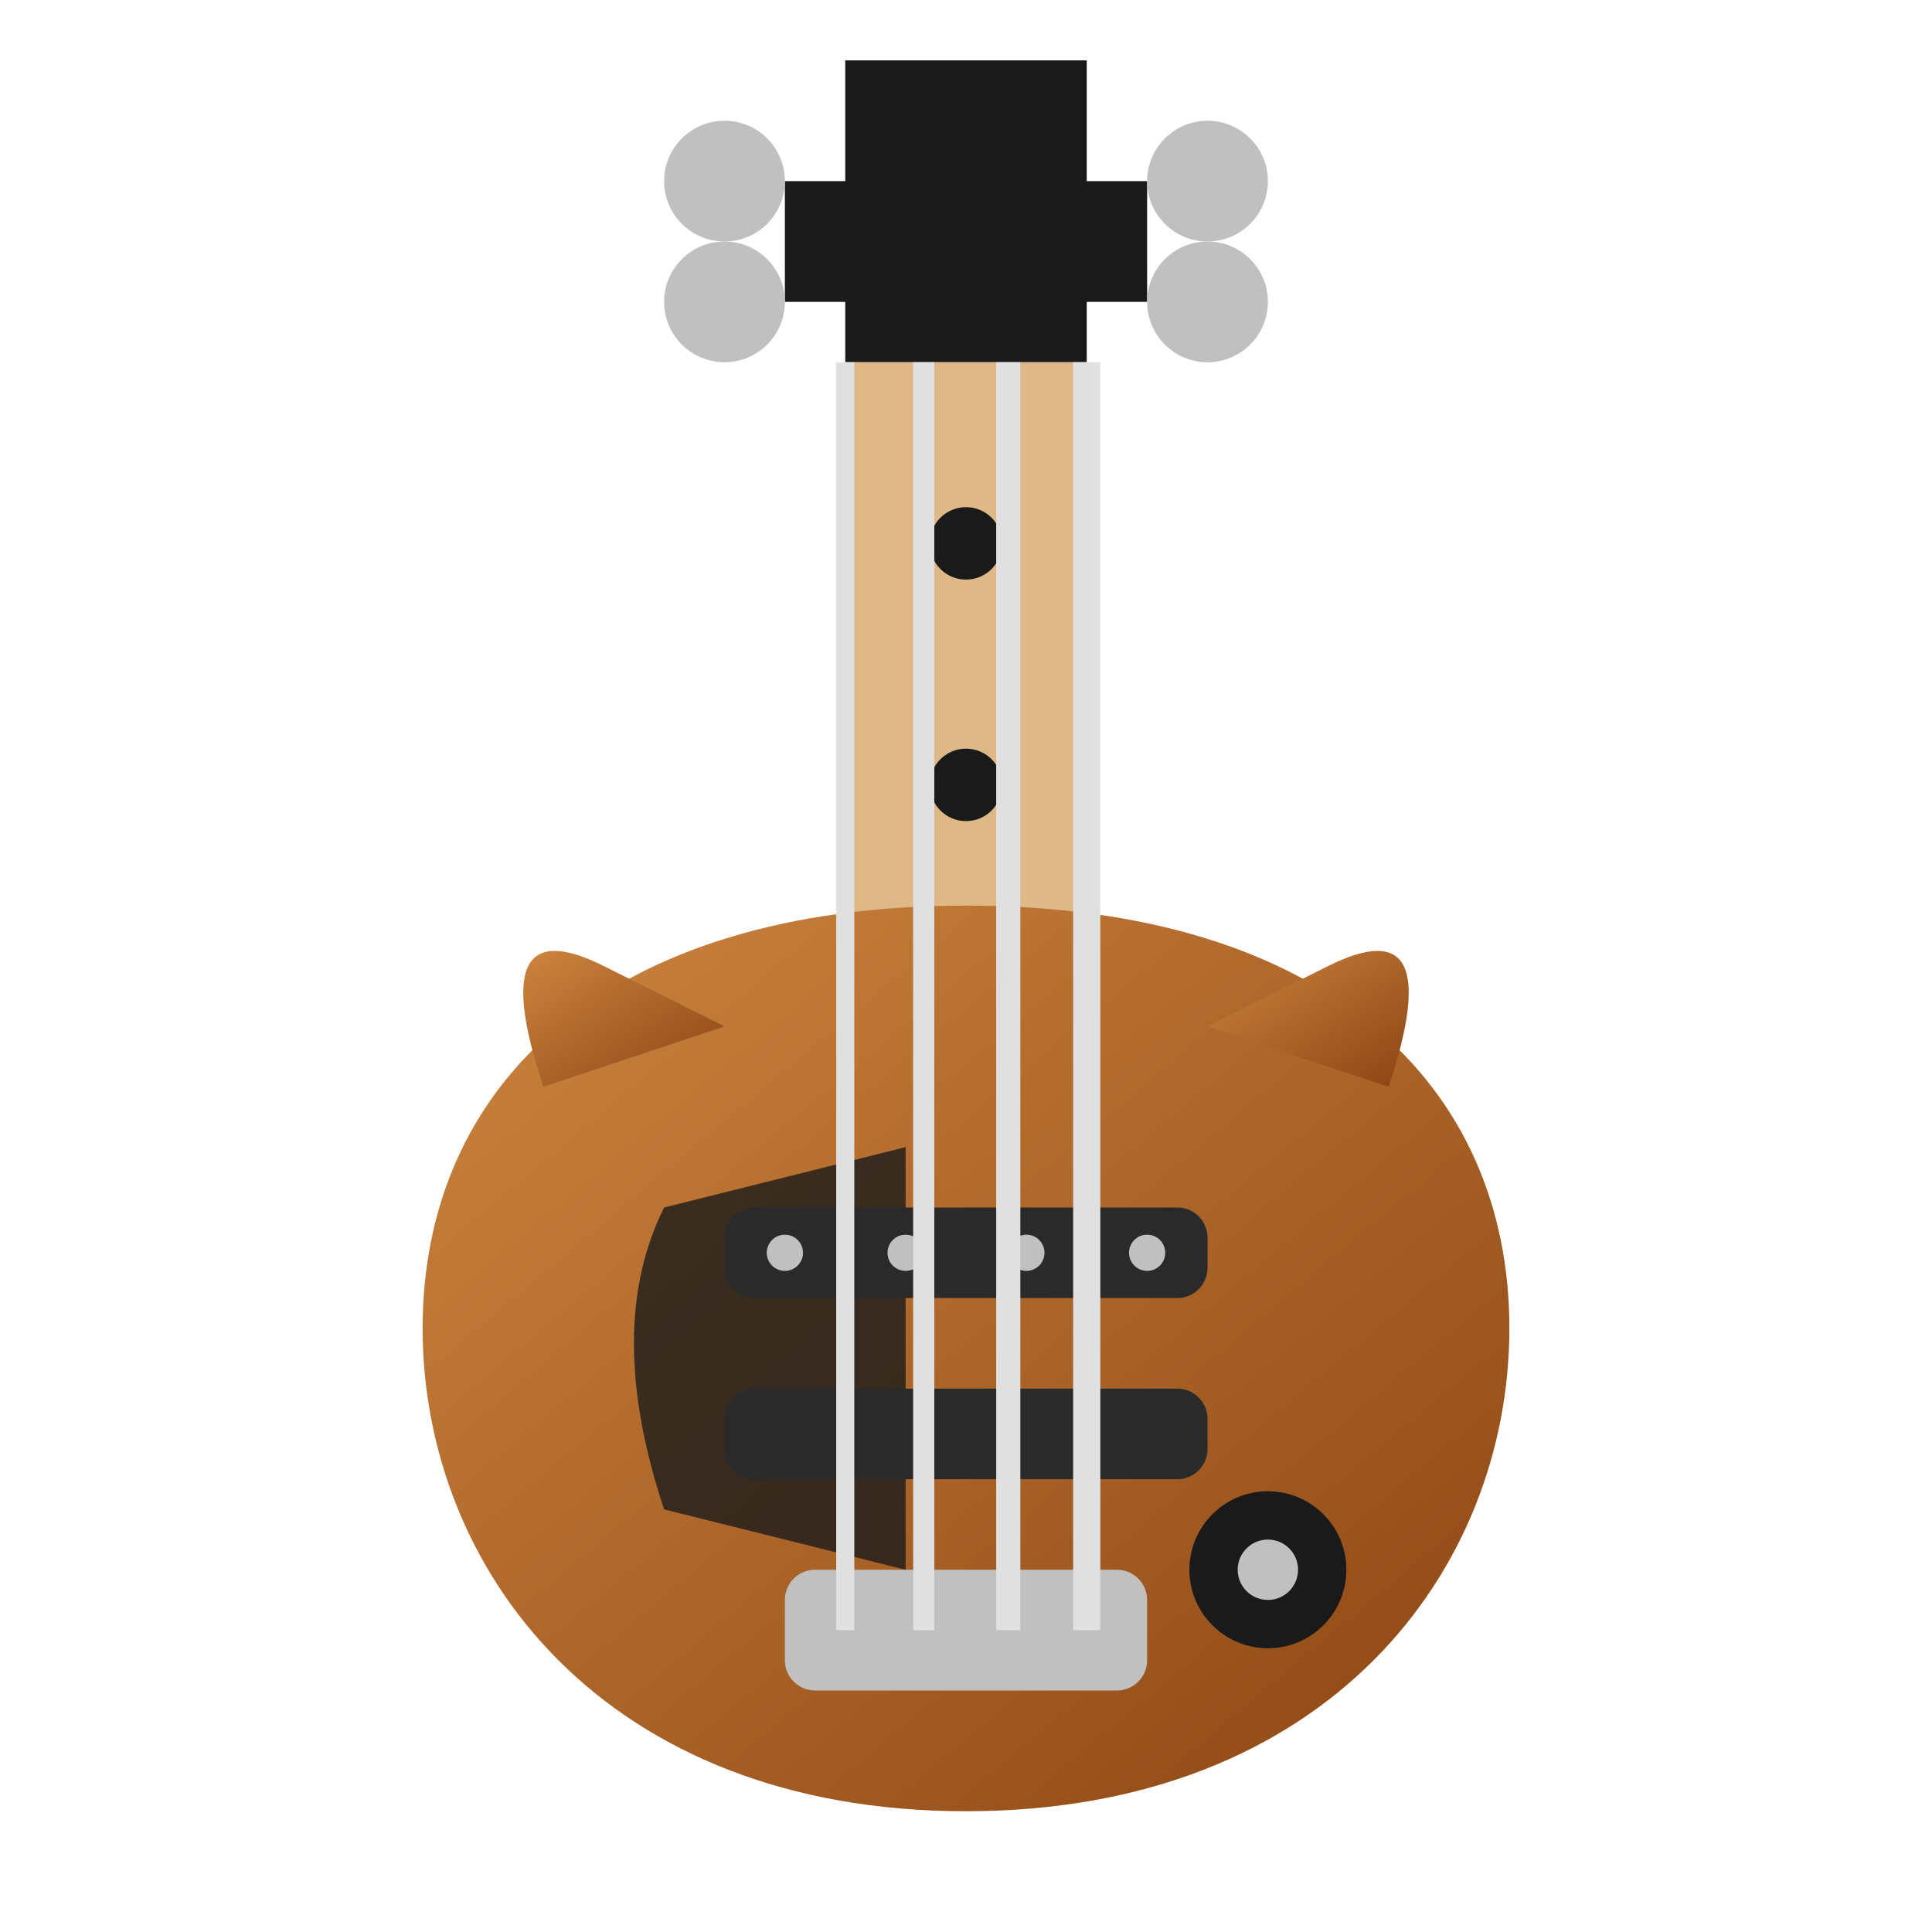
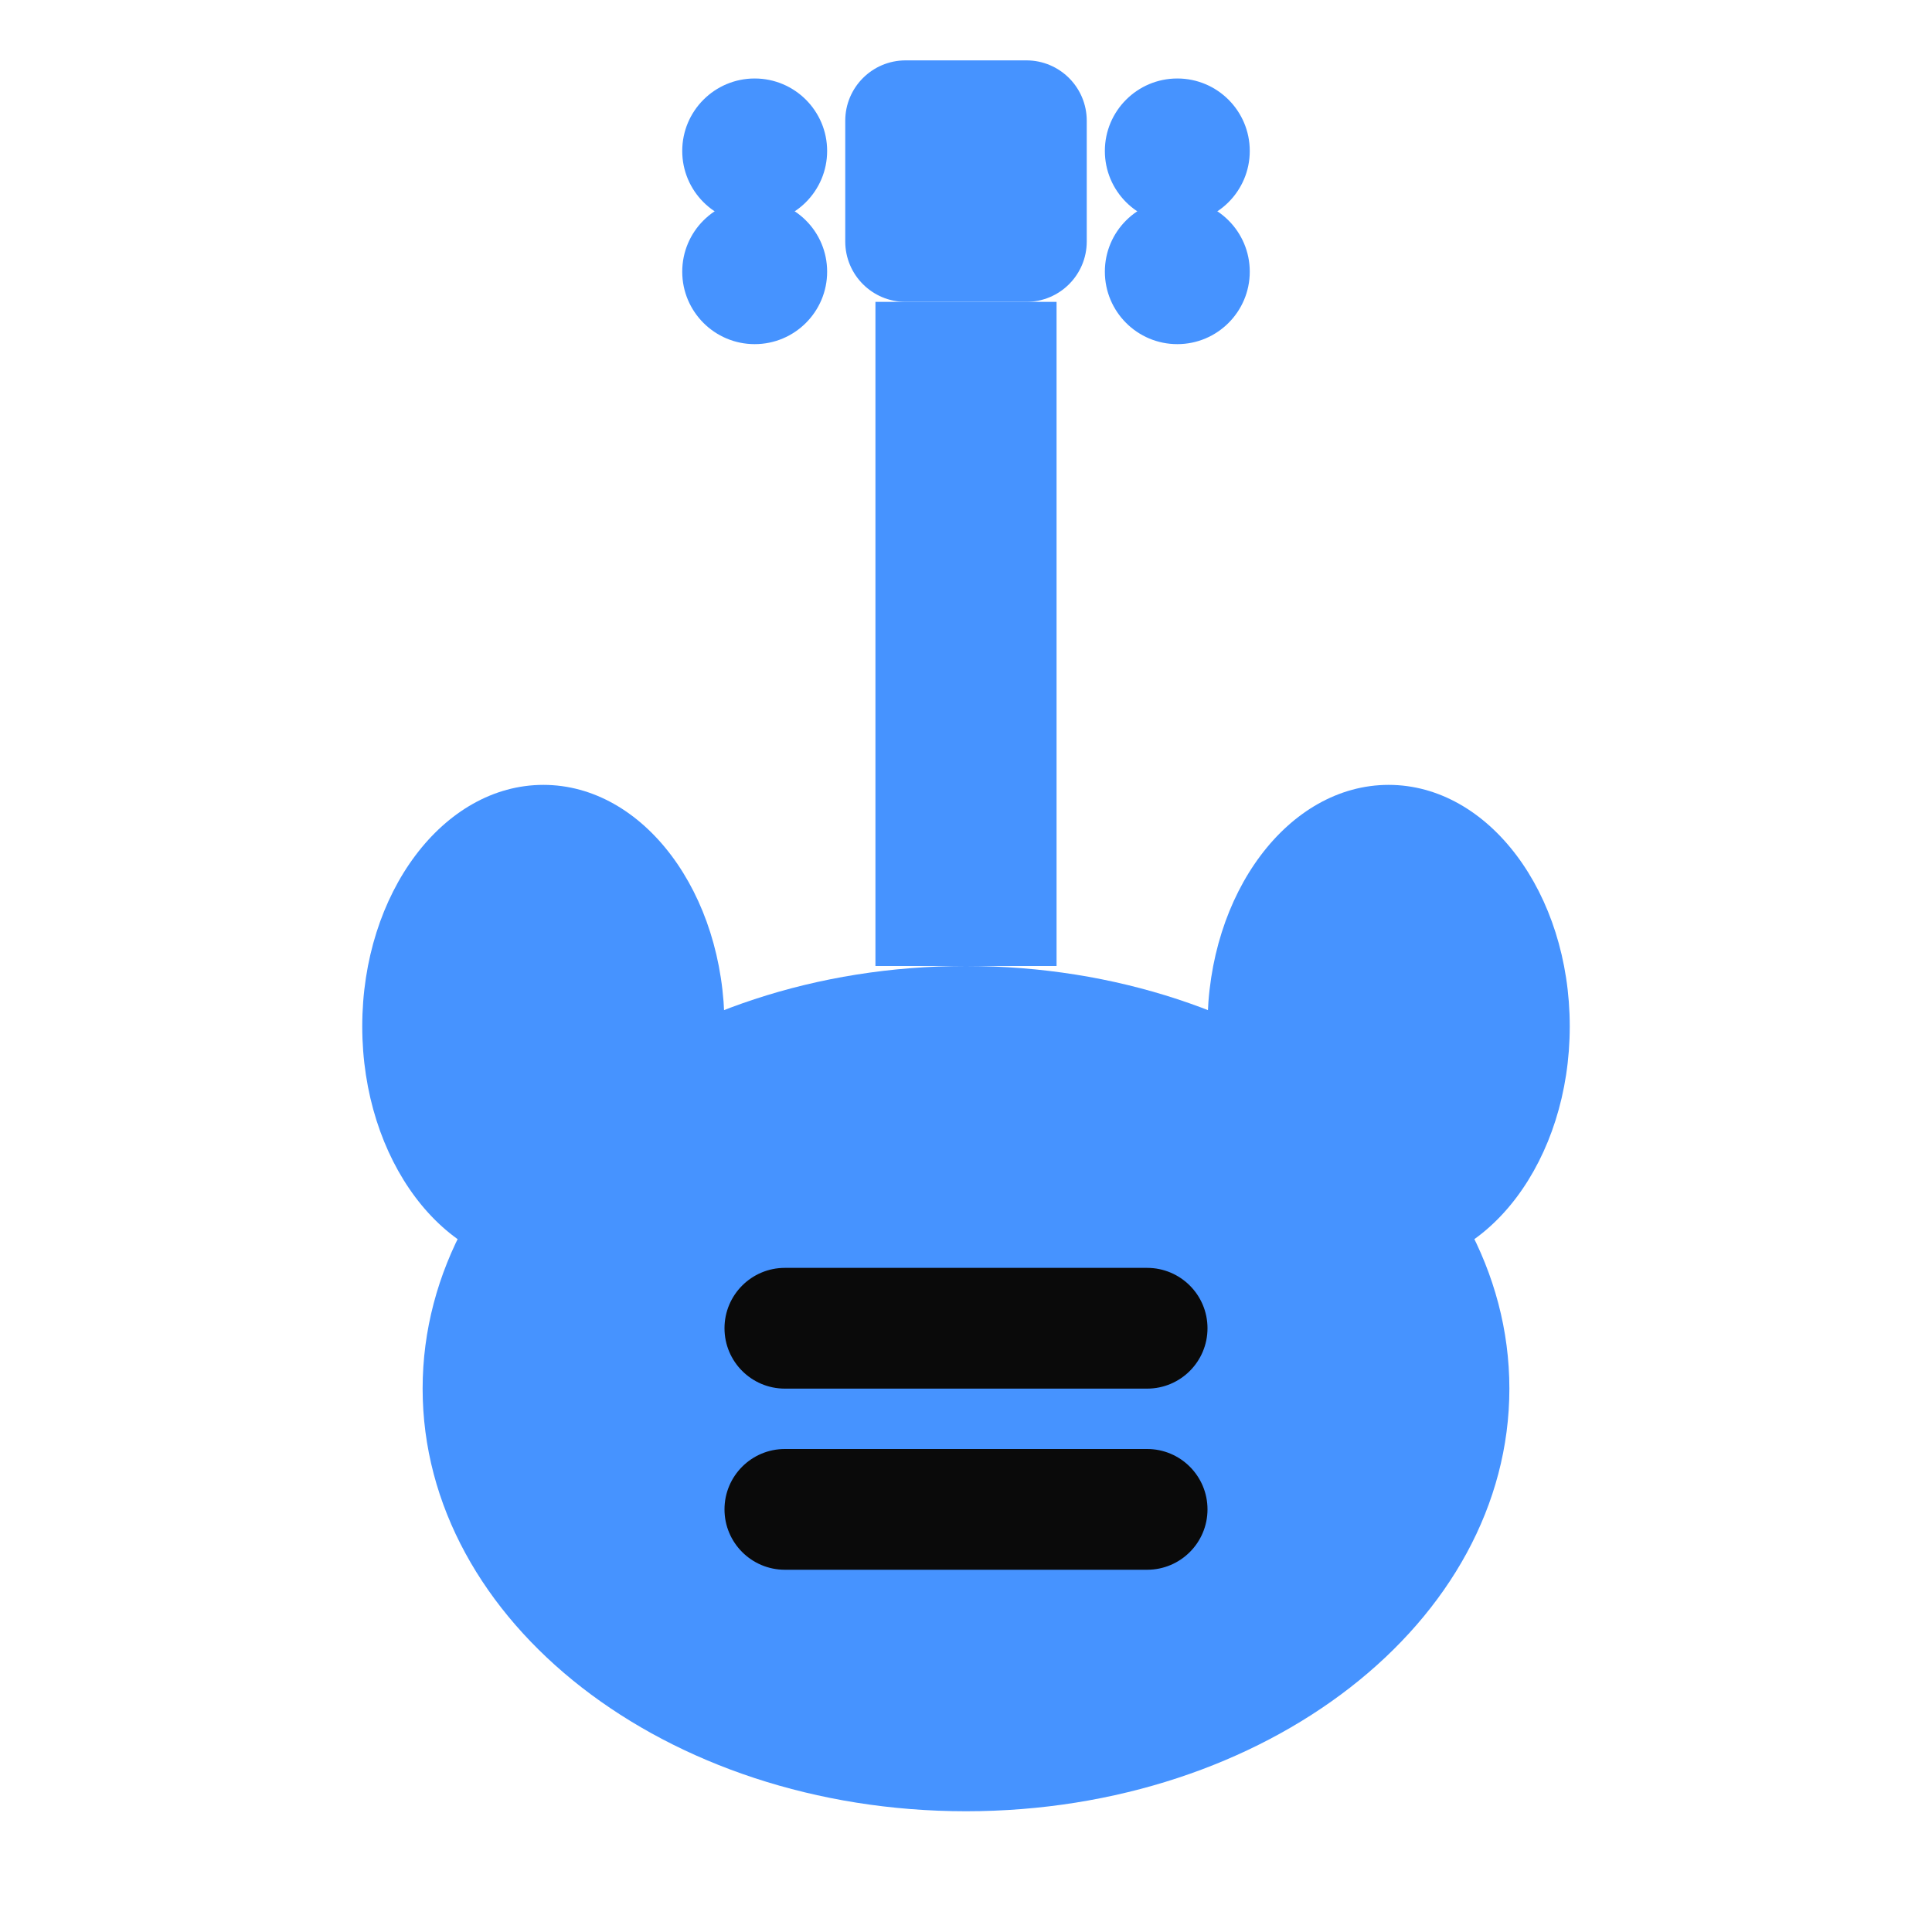
<svg xmlns="http://www.w3.org/2000/svg" viewBox="0 0 32 32">
-   <defs>
-     <linearGradient id="guitar" x1="0%" y1="0%" x2="100%" y2="100%">
-       <stop offset="0%" style="stop-color:#CD853F" />
-       <stop offset="100%" style="stop-color:#8B4513" />
-     </linearGradient>
-   </defs>
-   <path d="M14 1 L18 1 L18 3 L19 3 L19 5 L18 5 L18 6 L14 6 L14 5 L13 5 L13 3 L14 3 Z" fill="#1a1a1a" />
-   <circle cx="12" cy="3" r="1" fill="#C0C0C0" />
-   <circle cx="12" cy="5" r="1" fill="#C0C0C0" />
-   <circle cx="20" cy="3" r="1" fill="#C0C0C0" />
-   <circle cx="20" cy="5" r="1" fill="#C0C0C0" />
-   <rect x="14" y="6" width="4" height="10" fill="#DEB887" />
-   <circle cx="16" cy="9" r="0.6" fill="#1a1a1a" />
-   <circle cx="16" cy="13" r="0.6" fill="#1a1a1a" />
-   <path d="M16 15            C10 15 7 18 7 22            C7 26 10 30 16 30            C22 30 25 26 25 22            C25 18 22 15 16 15            Z" fill="url(#guitar)" />
-   <path d="M10 16 Q8 15 9 18 L12 17 Z" fill="url(#guitar)" />
-   <path d="M22 16 Q24 15 23 18 L20 17 Z" fill="url(#guitar)" />
-   <path d="M11 20 Q10 22 11 25 L15 26 L15 19 Z" fill="#1a1a1a" opacity="0.8" />
-   <rect x="12" y="20" width="8" height="1.5" rx="0.5" fill="#2a2a2a" />
-   <rect x="12" y="23" width="8" height="1.5" rx="0.5" fill="#2a2a2a" />
-   <circle cx="13" cy="20.75" r="0.3" fill="#C0C0C0" />
-   <circle cx="15" cy="20.75" r="0.3" fill="#C0C0C0" />
-   <circle cx="17" cy="20.75" r="0.3" fill="#C0C0C0" />
-   <circle cx="19" cy="20.75" r="0.3" fill="#C0C0C0" />
-   <rect x="13" y="26" width="6" height="2" rx="0.5" fill="#C0C0C0" />
-   <line x1="14" y1="6" x2="14" y2="27" stroke="#E0E0E0" stroke-width="0.3" />
-   <line x1="15.3" y1="6" x2="15.3" y2="27" stroke="#E0E0E0" stroke-width="0.35" />
-   <line x1="16.7" y1="6" x2="16.7" y2="27" stroke="#E0E0E0" stroke-width="0.4" />
-   <line x1="18" y1="6" x2="18" y2="27" stroke="#E0E0E0" stroke-width="0.45" />
-   <circle cx="21" cy="26" r="1.3" fill="#1a1a1a" />
-   <circle cx="21" cy="26" r="0.5" fill="#C0C0C0" />
+   <rect x="14" y="1" width="4" height="4" rx="1" fill="#4693ff" />
+   <circle cx="12.5" cy="2.5" r="1.2" fill="#4693ff" />
+   <circle cx="12.5" cy="4.5" r="1.2" fill="#4693ff" />
+   <circle cx="19.5" cy="2.5" r="1.2" fill="#4693ff" />
+   <circle cx="19.5" cy="4.5" r="1.2" fill="#4693ff" />
+   <rect x="14.5" y="5" width="3" height="11" fill="#4693ff" />
+   <ellipse cx="16" cy="23" rx="9" ry="7" fill="#4693ff" />
+   <ellipse cx="9" cy="17" rx="3" ry="4" fill="#4693ff" />
+   <ellipse cx="23" cy="17" rx="3" ry="4" fill="#4693ff" />
+   <rect x="12" y="21" width="8" height="2" rx="1" fill="#0a0a0a" />
+   <rect x="12" y="24" width="8" height="2" rx="1" fill="#0a0a0a" />
</svg>
